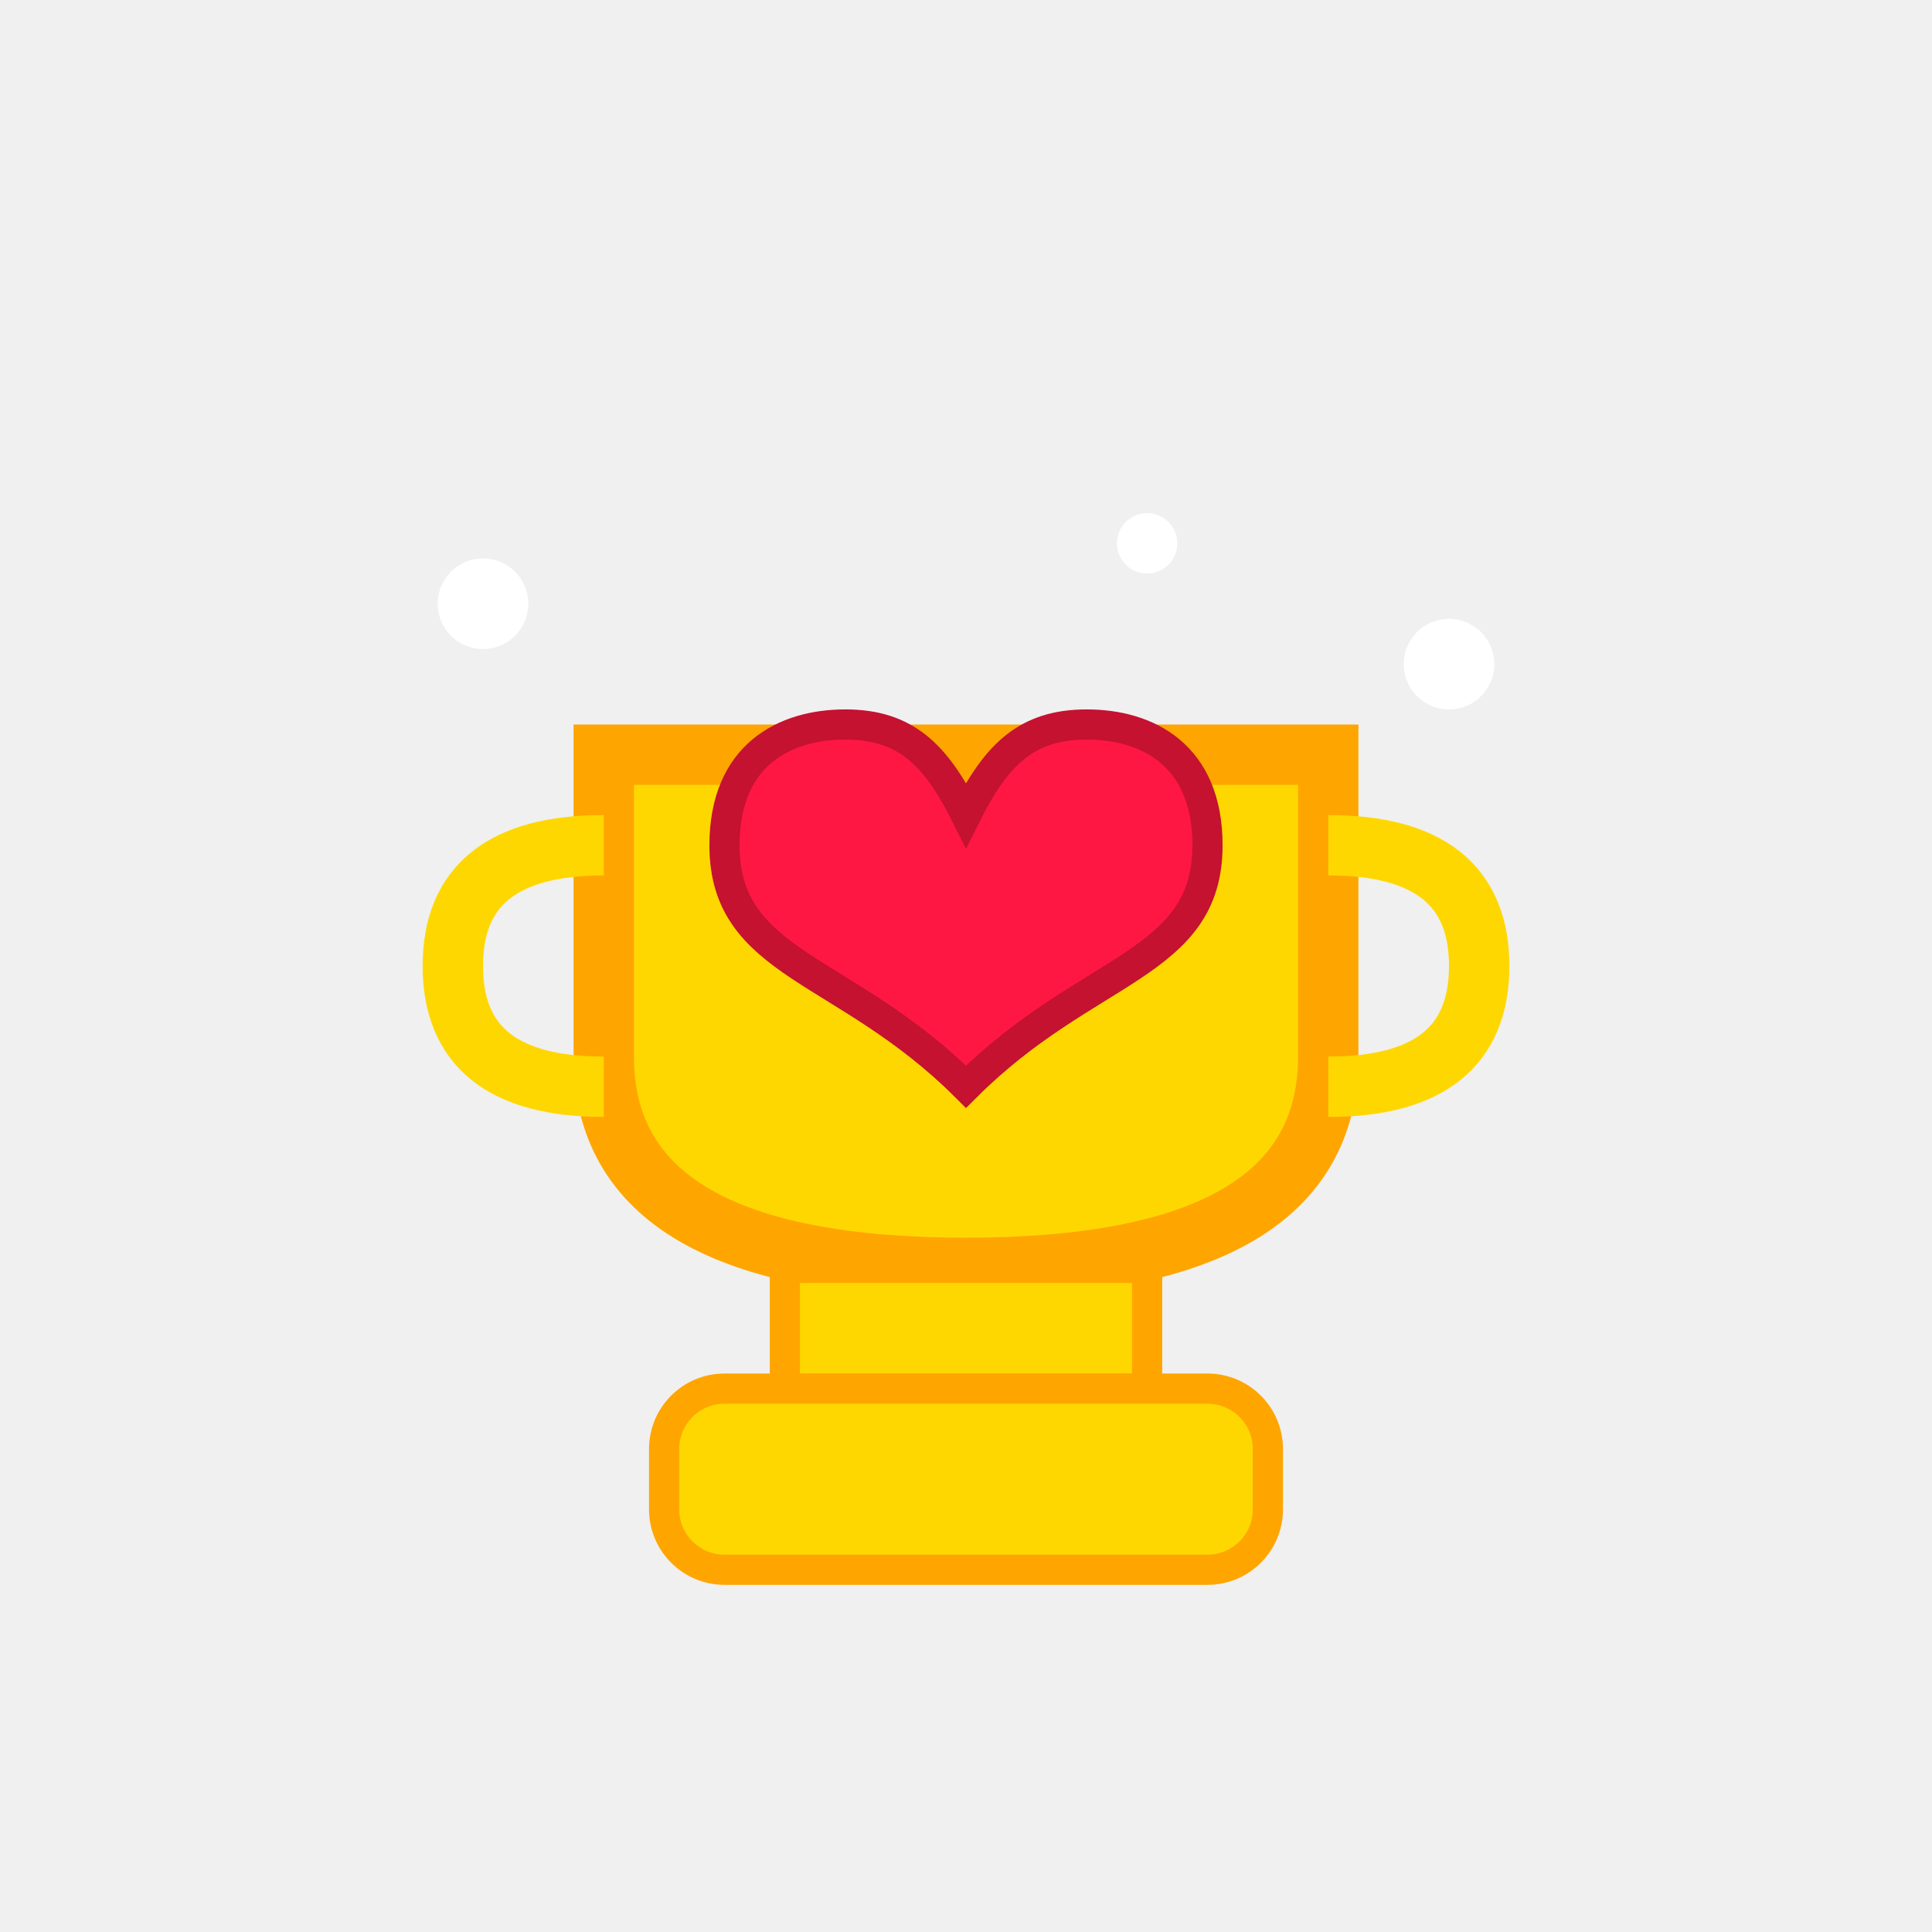
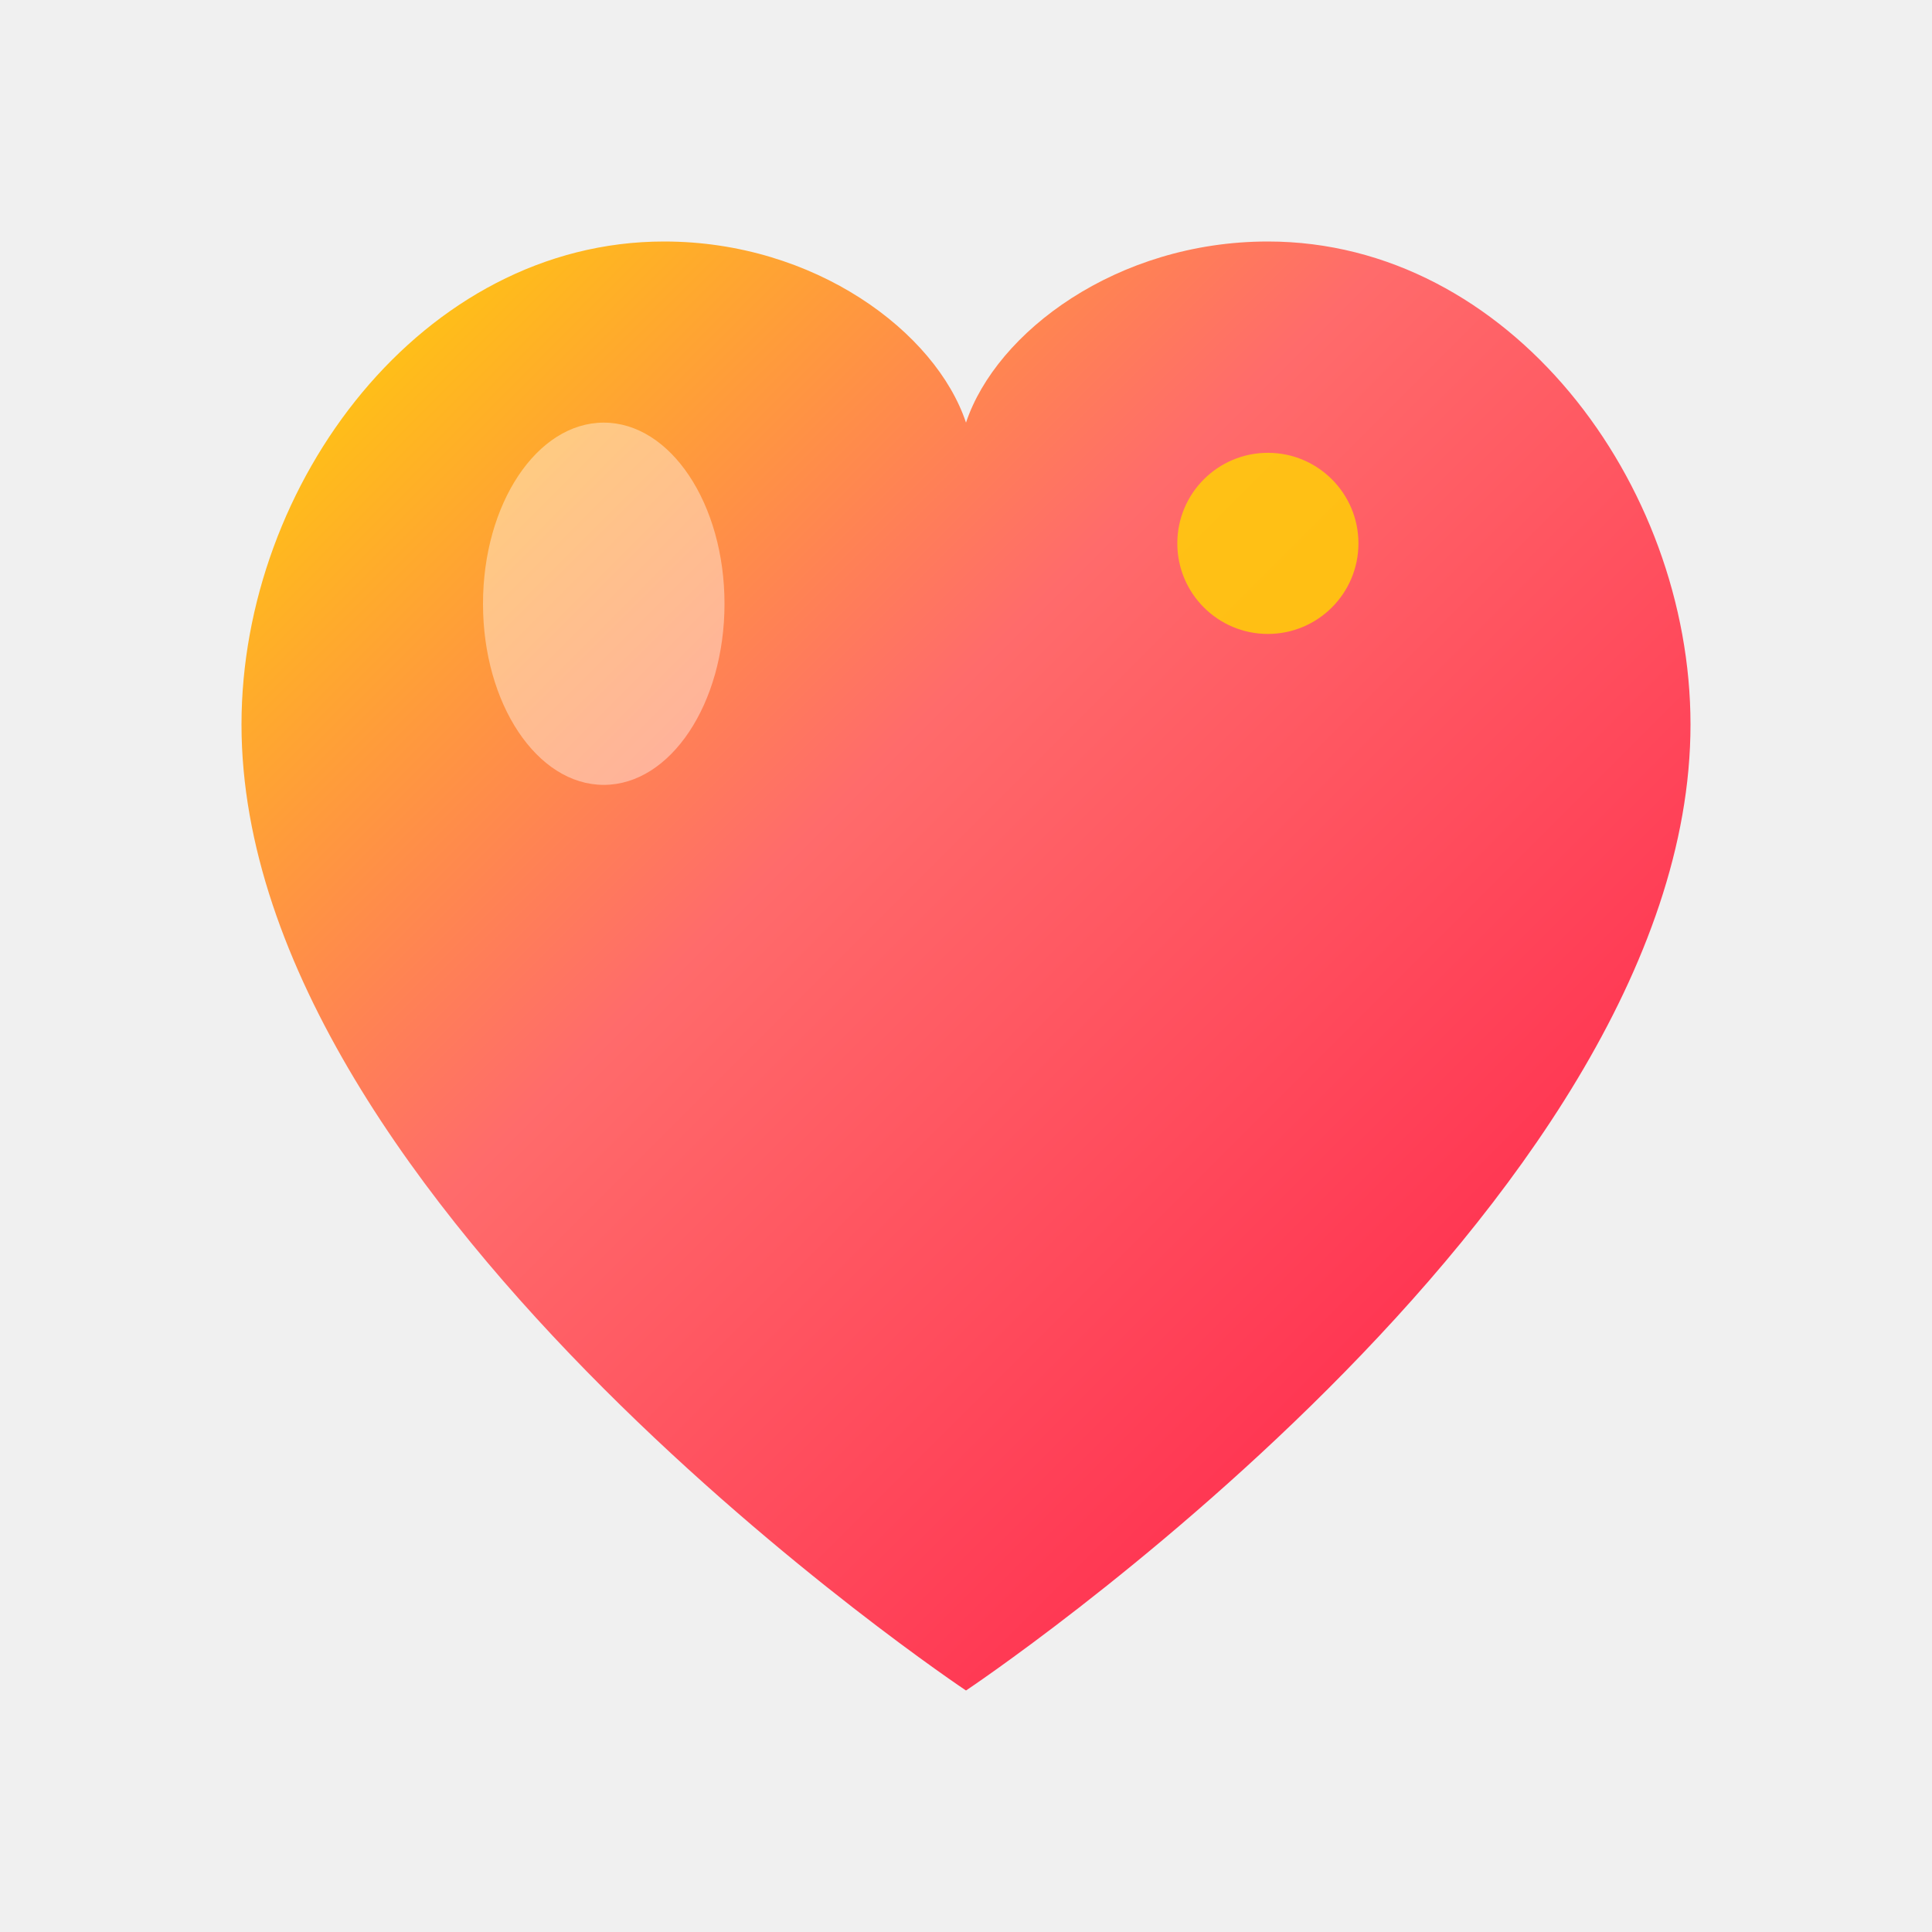
- <svg xmlns="http://www.w3.org/2000/svg" width="64" height="64" viewBox="0 0 64 64" fill="none">
-   <path d="M20 25 L20 35 Q20 42 32 42 Q44 42 44 35 L44 25 Z" fill="#FFD700" stroke="#FFA500" stroke-width="2" />
-   <path d="M20 28 Q15 28 15 32 Q15 36 20 36" fill="none" stroke="#FFD700" stroke-width="2" />
-   <path d="M44 28 Q49 28 49 32 Q49 36 44 36" fill="none" stroke="#FFD700" stroke-width="2" />
-   <rect x="26" y="42" width="12" height="4" fill="#FFD700" stroke="#FFA500" stroke-width="1" />
-   <rect x="22" y="46" width="20" height="6" rx="2" fill="#FFD700" stroke="#FFA500" stroke-width="1" />
-   <path d="M32 36 C28 32 24 32 24 28 C24 25 26 24 28 24 C30 24 31 25 32 27 C33 25 34 24 36 24 C38 24 40 25 40 28 C40 32 36 32 32 36 Z" fill="#FF1744" stroke="#C41230" stroke-width="1" />
-   <circle cx="16" cy="20" r="1.5" fill="#FFF" />
-   <circle cx="48" cy="22" r="1.5" fill="#FFF" />
-   <circle cx="38" cy="18" r="1" fill="#FFF" />
+ <svg xmlns="http://www.w3.org/2000/svg" width="32" height="32" viewBox="0 0 32 32" fill="none">
+   <path d="M16 28C16 28 4 20 4 12C4 8 7 4 11 4C13.5 4 15.5 5.5 16 7C16.5 5.5 18.5 4 21 4C25 4 28 8 28 12C28 20 16 28 16 28Z" fill="url(#valentineChampionGrad)" />
+   <ellipse cx="10" cy="10" rx="2" ry="3" fill="white" opacity="0.4" />
+   <circle cx="21" cy="9" r="1.5" fill="#FFD700" opacity="0.8" />
+   <defs>
+     <linearGradient id="valentineChampionGrad" x1="0%" y1="0%" x2="100%" y2="100%">
+       <stop offset="0%" stop-color="#FFD700" />
+       <stop offset="40%" stop-color="#FF6B6B" />
+       <stop offset="100%" stop-color="#FF1744" />
+     </linearGradient>
+   </defs>
</svg>
